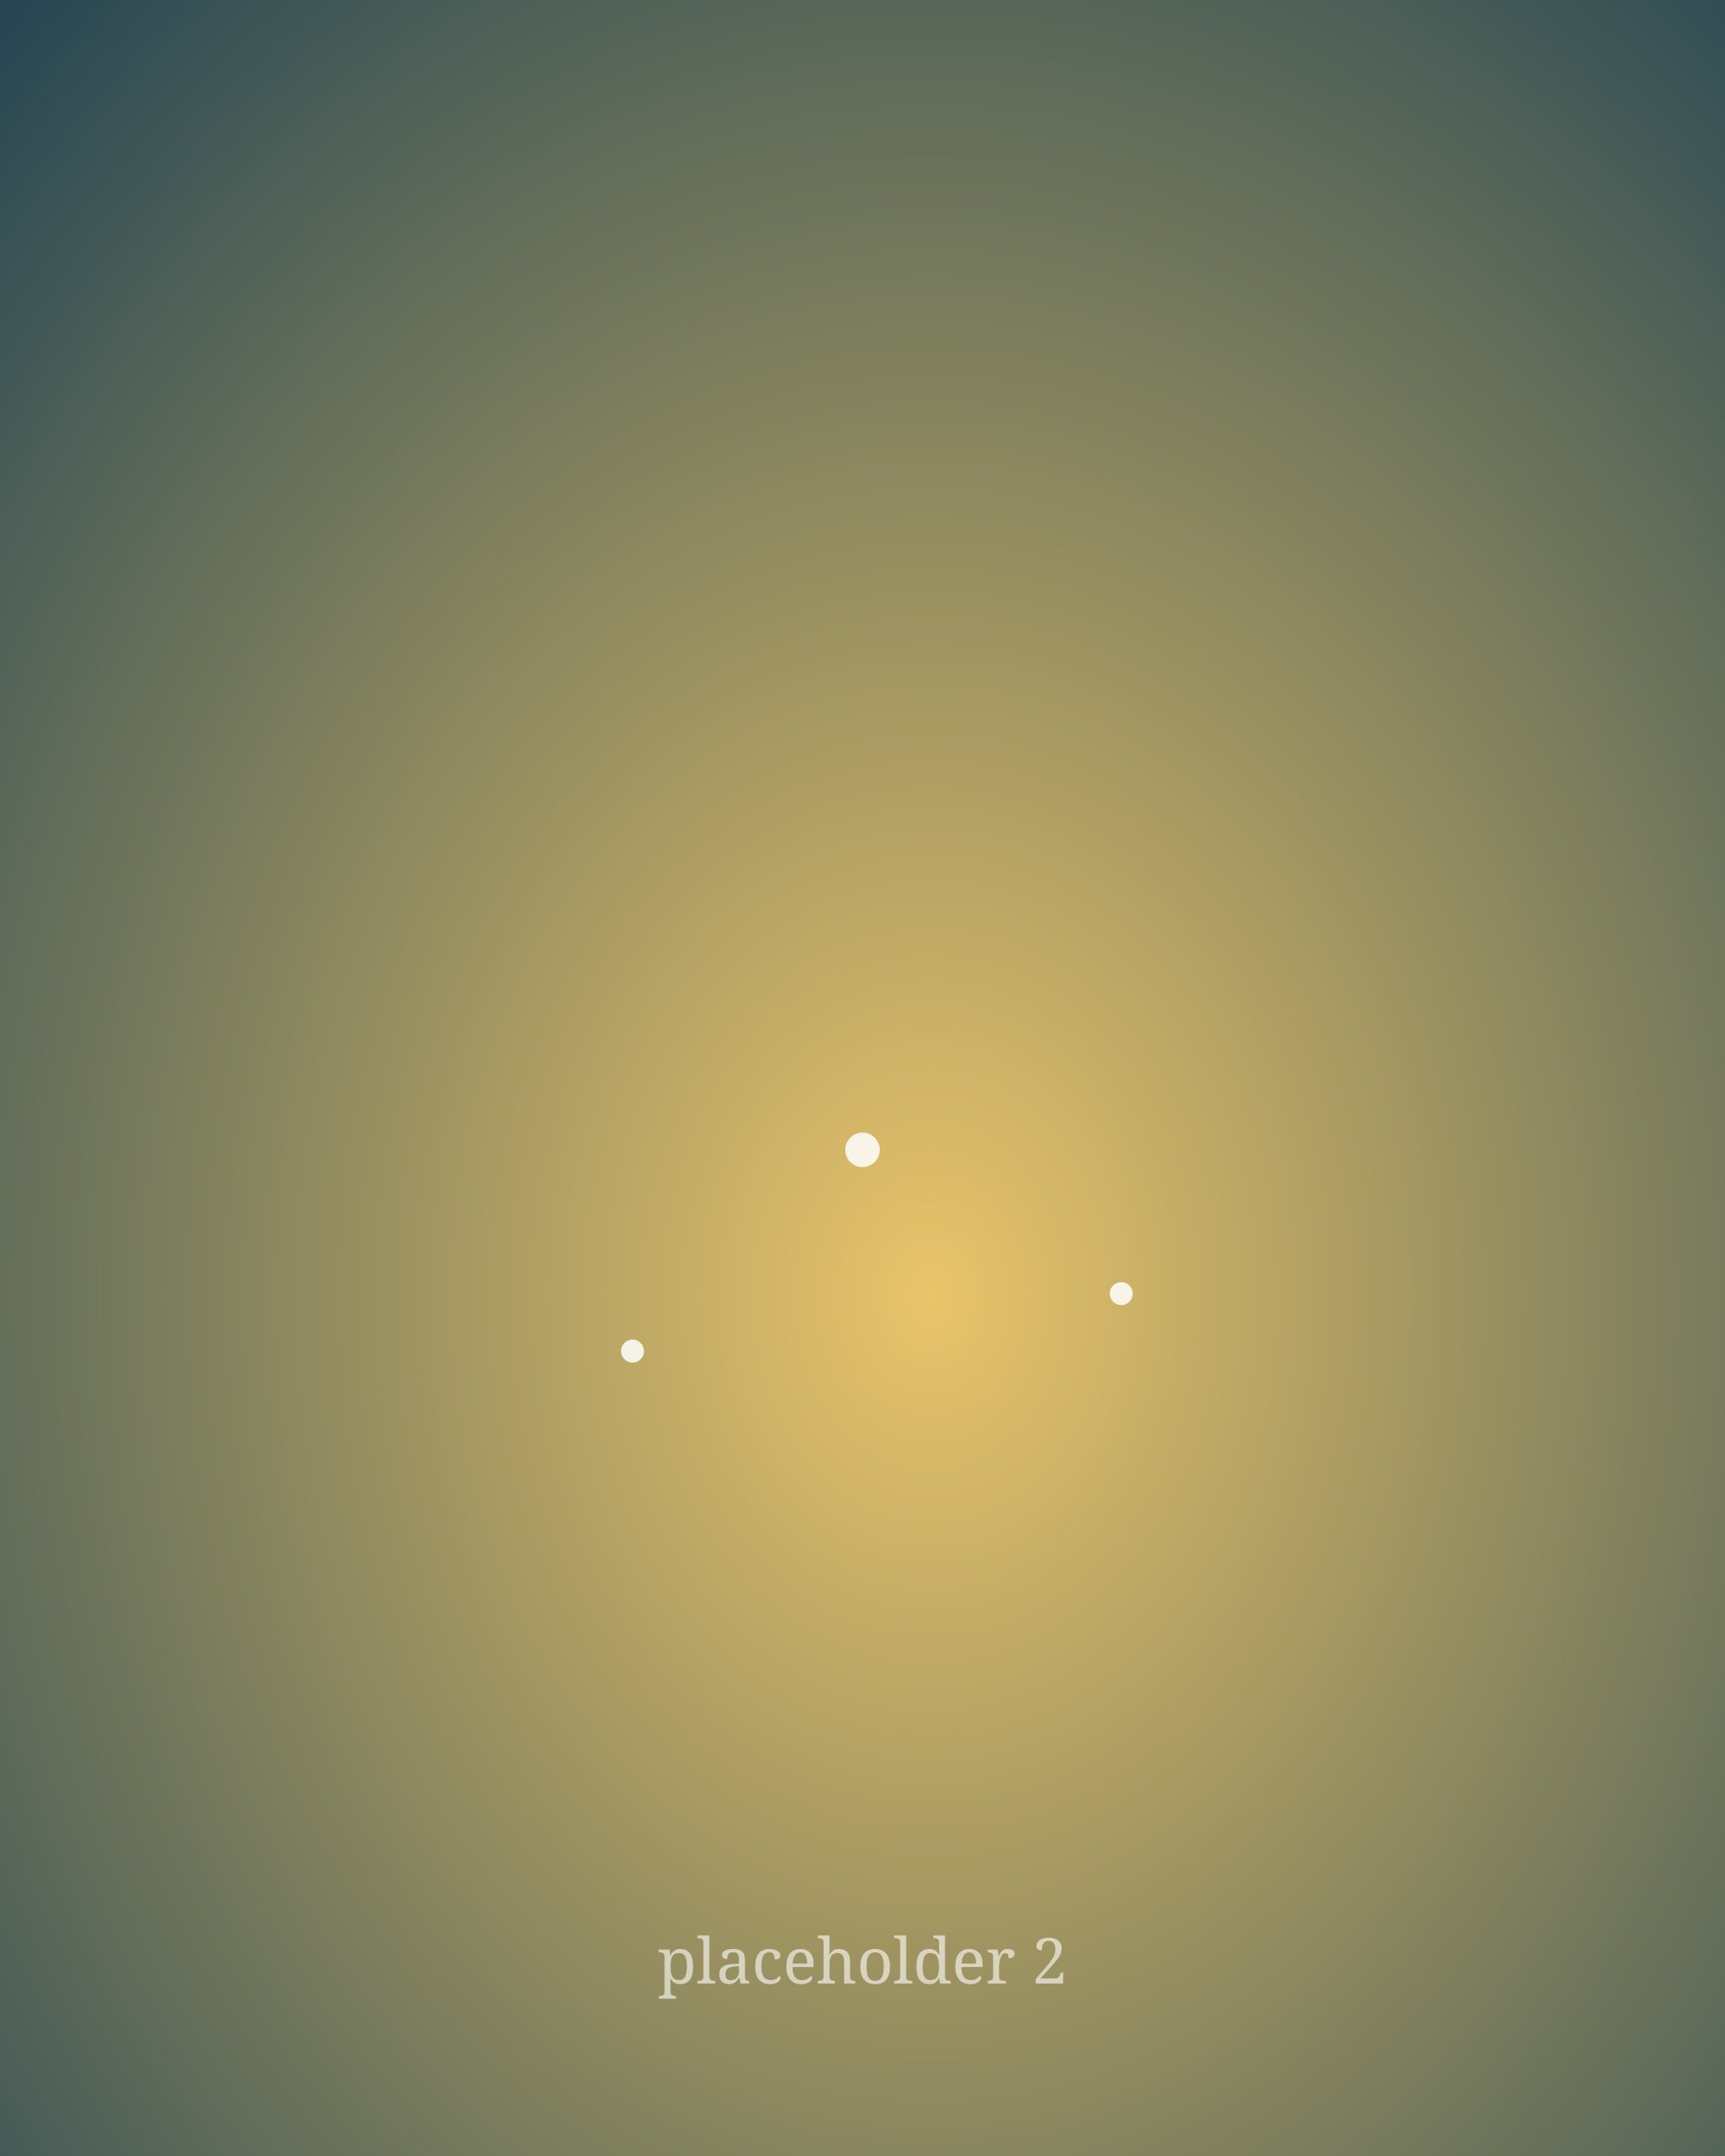
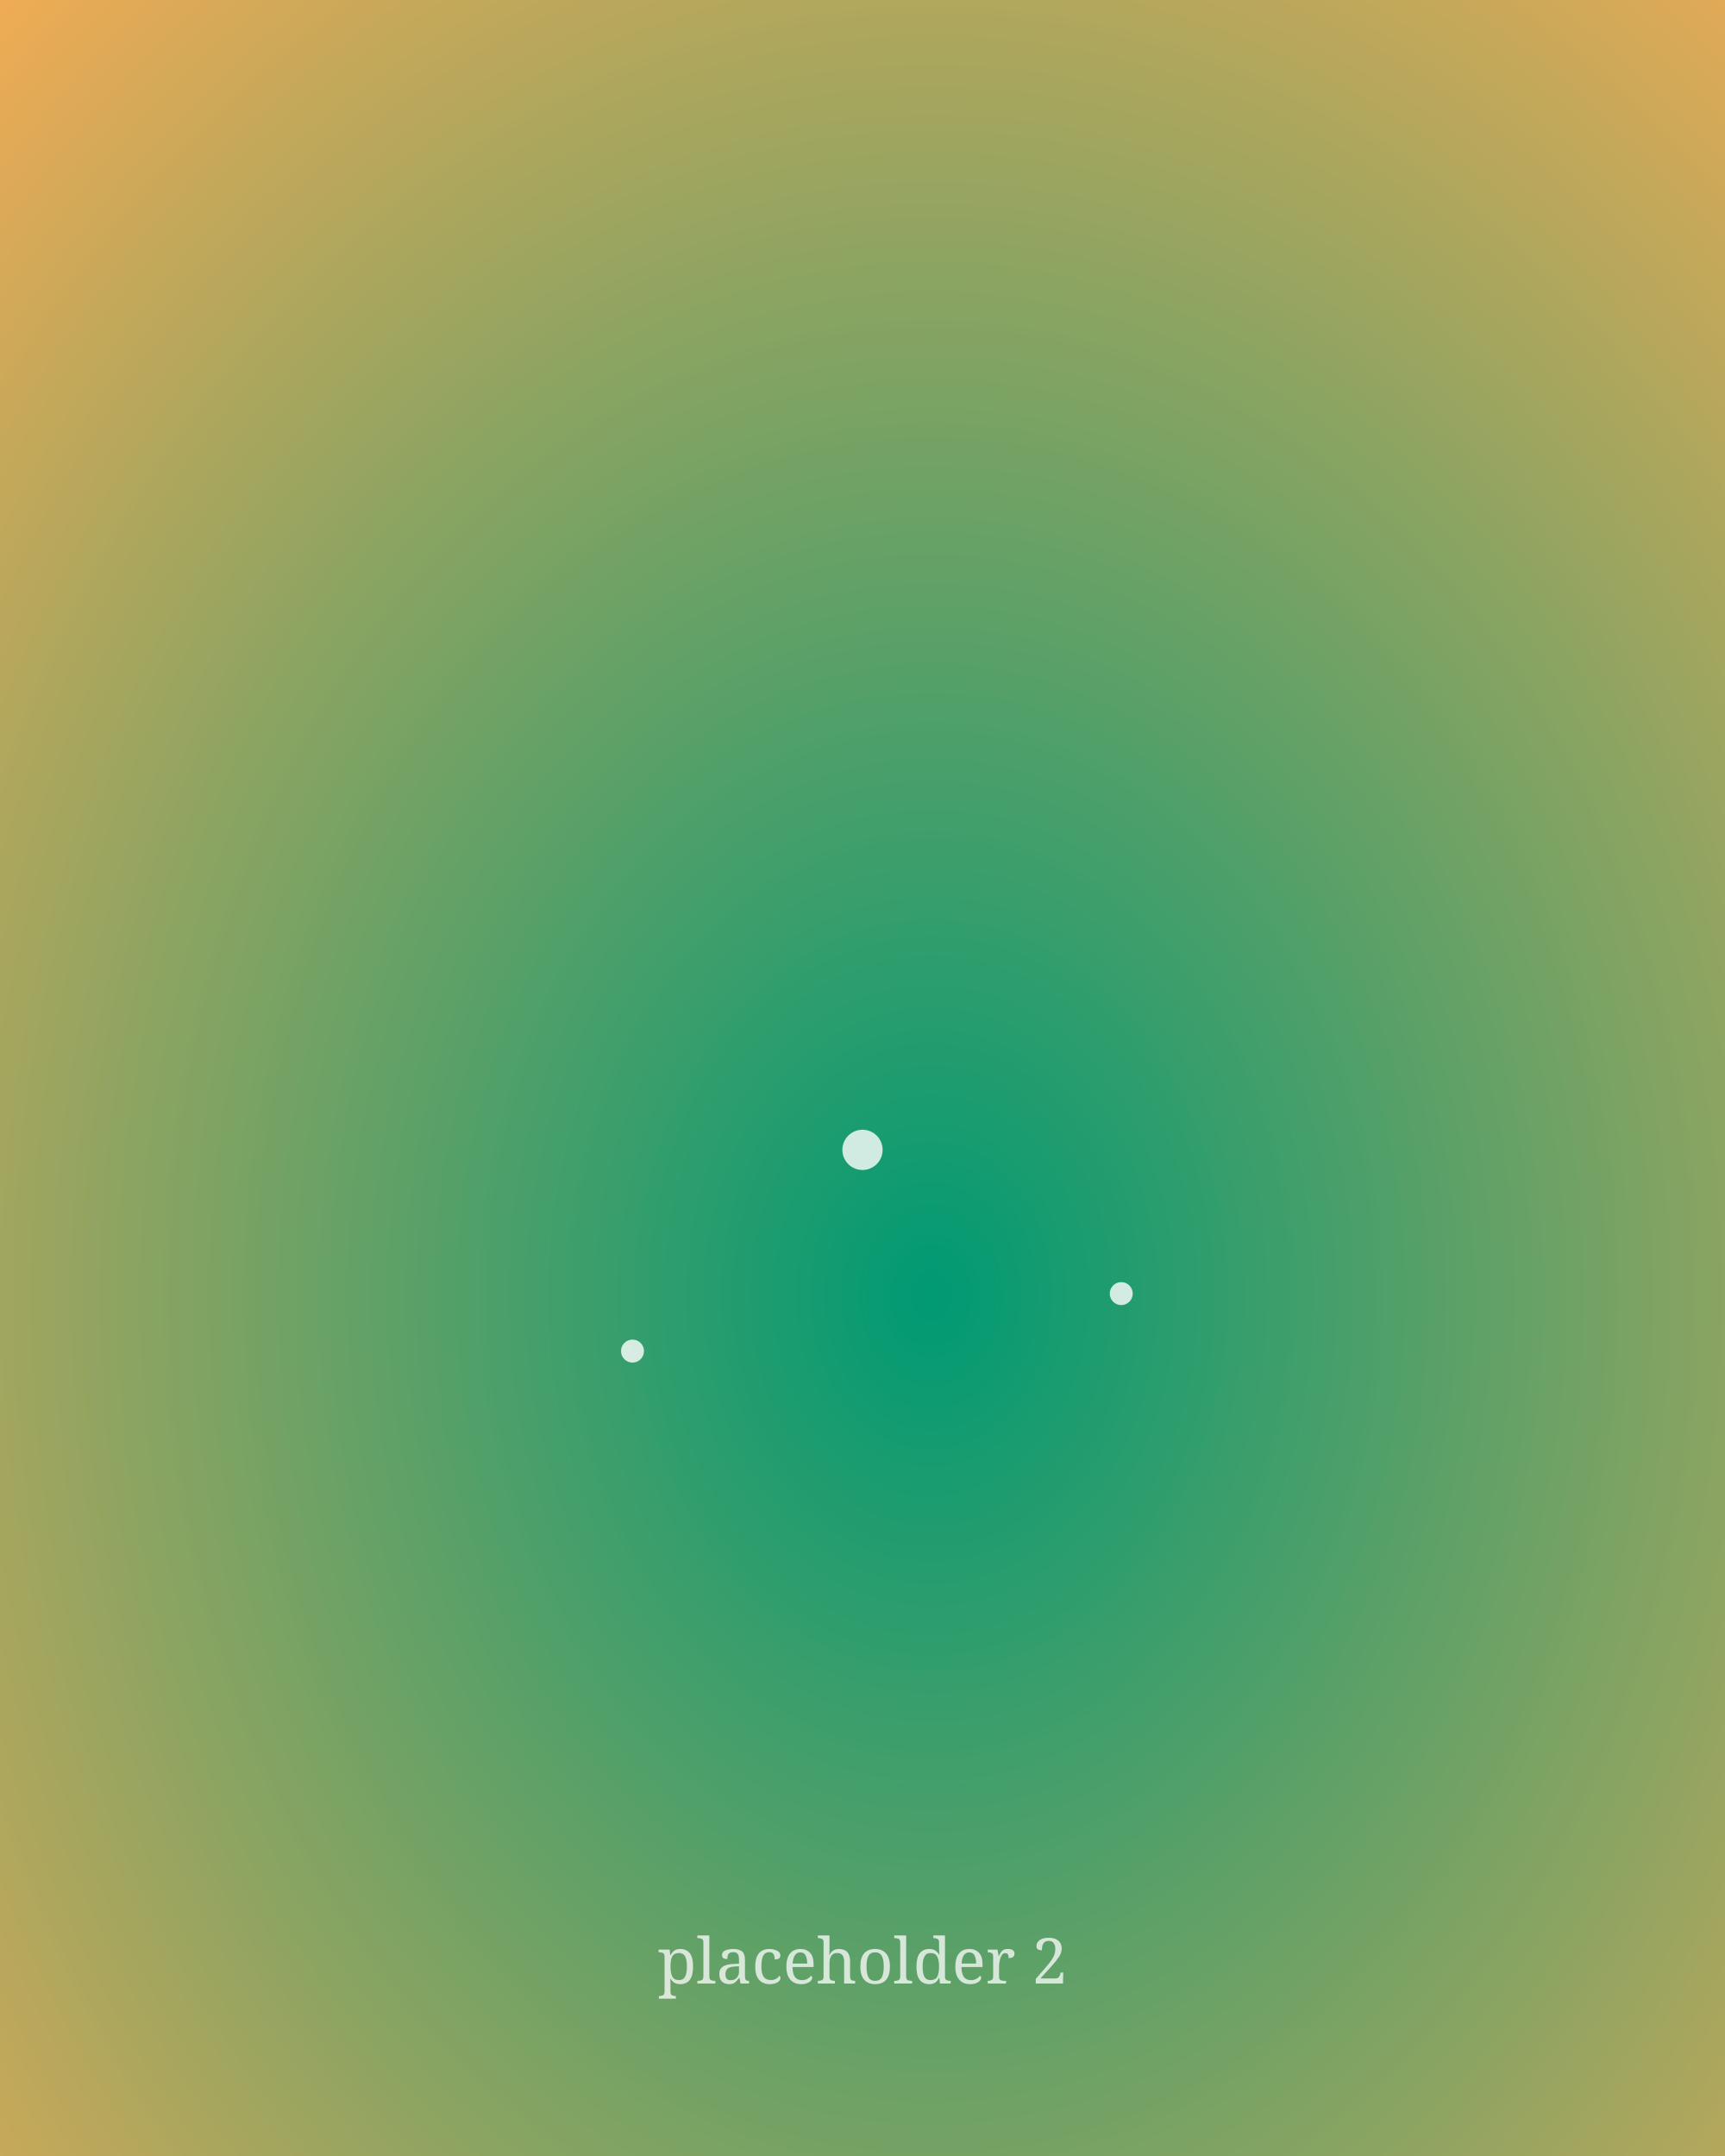
<svg xmlns="http://www.w3.org/2000/svg" viewBox="0 0 600 750">
  <defs>
-     <radialGradient id="g" cx="54%" cy="60%" r="80%">
-       <stop offset="0" stop-color="#e9c46a" />
-       <stop offset="1" stop-color="#264653" />
+     <radialGradient id="g" cx="54%" cy="60%" r="85%">
+       <stop offset="0" stop-color="#009a73" />
+       <stop offset="1" stop-color="#fdac53" />
    </radialGradient>
  </defs>
  <rect width="600" height="750" fill="url(#g)" />
-   <g fill="#fff" fill-opacity=".85">
-     <circle cx="300" cy="400" r="6" />
+   <g fill="#fff" fill-opacity=".8">
+     <circle cx="300" cy="400" r="7" />
    <circle cx="220" cy="470" r="4" />
    <circle cx="390" cy="450" r="4" />
  </g>
-   <text x="300" y="690" fill="#fff" fill-opacity=".6" font-family="serif" font-size="22" text-anchor="middle">placeholder 2</text>
+   <text x="300" y="690" fill="#fff" fill-opacity=".75" font-family="serif" font-size="22" text-anchor="middle">placeholder 2</text>
</svg>
